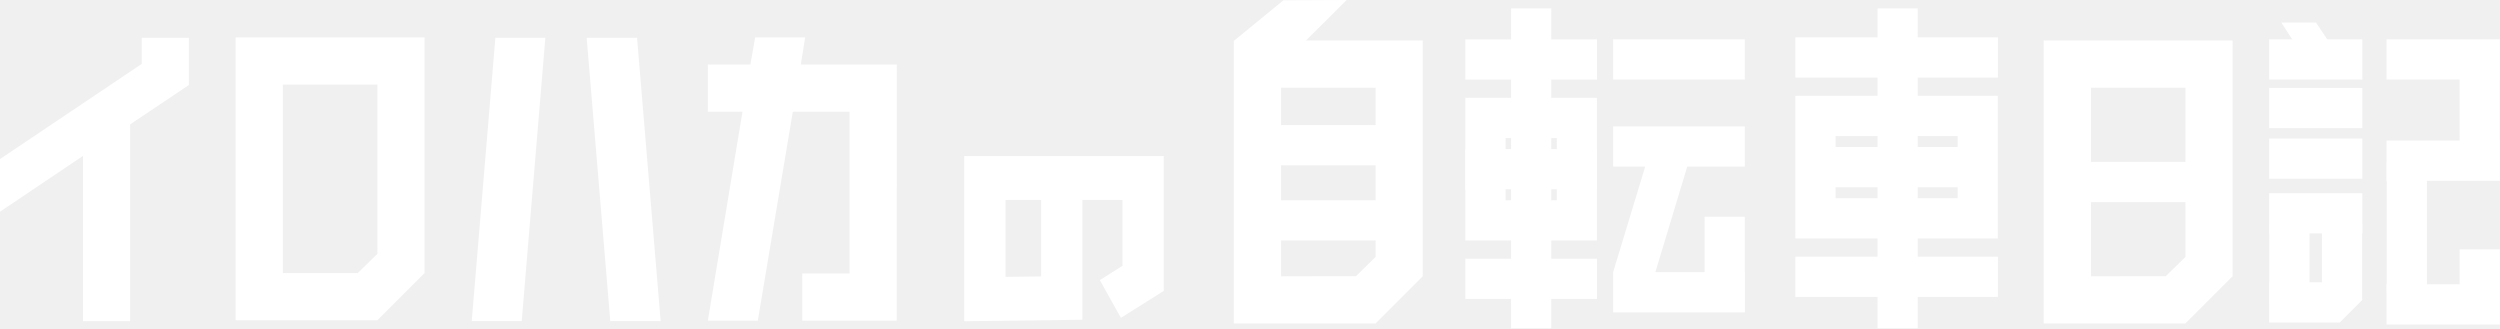
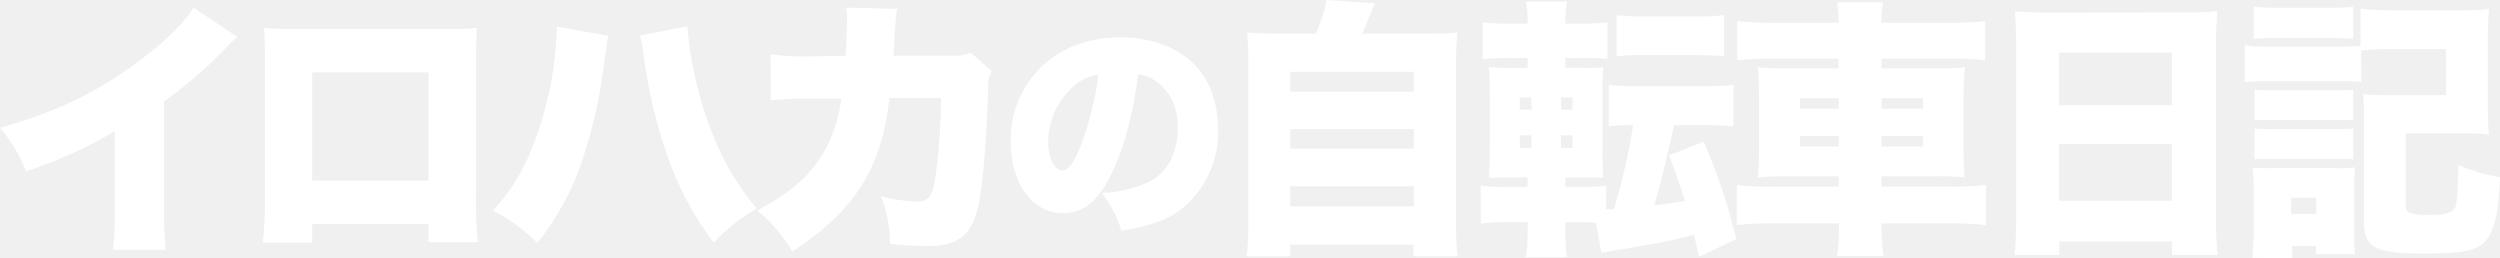
- <svg xmlns="http://www.w3.org/2000/svg" viewBox="0 0 1234.81 162.14">
+ <svg xmlns="http://www.w3.org/2000/svg" viewBox="0 0 487.63 50.31">
  <defs>
    <style>.cls-1{fill:#fff;}</style>
  </defs>
-   <path class="cls-1" d="M93.29,42l-29,19.43v97.18H41V77L0,104.56v-26l70-47V18.66H93.29Z" />
-   <path class="cls-1" d="M209.7,18.46V134.88L186.38,158.2h-70V18.46Zm-33,116.42,9.72-9.53V41.78H139.73v93.1Z" />
-   <path class="cls-1" d="M257.7,158.59H233L244.68,18.66h24.68Zm43.73,0h24.88L314.65,18.66H289.77Z" />
-   <path class="cls-1" d="M442.91,158.39H396.27V135.07h23.32V55.19h-28l-17.29,103.2H349.62l17.11-103.2H349.62V31.87h21L373,18.46h24.68l-2.14,13.41h47.42Z" />
-   <path class="cls-1" d="M476.25,158.66V77.07h98.56v66.59L553.65,157l-10.41-18.64,11.18-7.06V98.75h-19.8v59.18Zm20.39-59.91v38l17.59-.22V98.75Z" />
-   <rect class="cls-1" x="677.29" y="73.21" width="158" height="19.87" transform="translate(839.43 -673.14) rotate(90)" />
-   <rect class="cls-1" x="723.77" y="19.45" width="65.04" height="19.87" />
-   <rect class="cls-1" x="723.77" y="73.62" width="65.04" height="19.87" />
-   <rect class="cls-1" x="796.77" y="19.42" width="65.04" height="19.87" />
-   <rect class="cls-1" x="796.77" y="62.42" width="65.04" height="19.87" />
-   <rect class="cls-1" x="796.77" y="134.42" width="65.04" height="19.87" />
-   <rect class="cls-1" x="828.43" y="120.56" width="46.87" height="19.87" transform="translate(982.36 -721.38) rotate(90)" />
-   <polygon class="cls-1" points="815.62 72.35 796.77 134.42 815.79 140.48 834.64 78.1 815.62 72.35" />
-   <path class="cls-1" d="M723.77,48.32v70.46h65V48.32Zm45.16,50.59H743.64V68.2h25.29Z" />
-   <rect class="cls-1" x="723.77" y="127.78" width="65.04" height="19.87" />
-   <rect class="cls-1" x="858.29" y="73.21" width="158" height="19.87" transform="translate(1020.43 -854.14) rotate(90)" />
-   <rect class="cls-1" x="886.77" y="18.45" width="100.04" height="19.87" />
-   <path class="cls-1" d="M886.77,47.32v70.46h100V47.32ZM966.93,67.2v5.42H906.64V67.2ZM906.64,97.91V92.49h60.29v5.42Z" />
-   <rect class="cls-1" x="886.77" y="126.78" width="100.04" height="19.87" />
-   <path class="cls-1" d="M702.73,20V136.45l-23.32,23.32h-70V20Zm-33,116.42,9.72-9.53V43.35H632.76v93.1Z" />
-   <polygon class="cls-1" points="630.16 34.83 609.68 19.98 633.92 0.14 665.15 0 630.16 34.83" />
-   <rect class="cls-1" x="622.59" y="61.78" width="65.04" height="19.87" />
-   <rect class="cls-1" x="622.59" y="98.91" width="65.04" height="19.87" />
-   <path class="cls-1" d="M1102.73,20V136.45l-23.32,23.32h-70V20Zm-33,116.42,9.72-9.53V43.35h-46.65v93.1Z" />
-   <rect class="cls-1" x="1022.59" y="79.96" width="65.04" height="19.87" />
-   <rect class="cls-1" x="1120.77" y="19.42" width="46.04" height="19.87" />
-   <rect class="cls-1" x="1178.77" y="19.42" width="56.04" height="19.87" />
-   <rect class="cls-1" x="1178.77" y="69.42" width="56.04" height="19.87" />
-   <rect class="cls-1" x="1178.77" y="140.42" width="56.04" height="19.87" />
-   <rect class="cls-1" x="1196.77" y="48.42" width="56.04" height="19.87" transform="translate(1283.14 -1166.43) rotate(90)" />
-   <rect class="cls-1" x="1156.88" y="102.3" width="63.81" height="19.87" transform="translate(1301.03 -1076.55) rotate(90)" />
-   <rect class="cls-1" x="1211.33" y="126.67" width="27" height="19.96" transform="translate(1361.47 -1088.18) rotate(90)" />
-   <rect class="cls-1" x="1120.77" y="43.42" width="46.04" height="19.87" />
-   <rect class="cls-1" x="1120.77" y="68.42" width="46.04" height="19.87" />
-   <rect class="cls-1" x="1120.77" y="95.42" width="46.04" height="19.87" />
-   <rect class="cls-1" x="1120.77" y="139.42" width="35.04" height="19.87" />
-   <rect class="cls-1" x="1137.88" y="119.3" width="37.81" height="19.87" transform="translate(1286.03 -1027.55) rotate(90)" />
-   <rect class="cls-1" x="1150.79" y="147.03" width="15.56" height="7.74" transform="translate(2084.5 -561.62) rotate(135)" />
-   <rect class="cls-1" x="1110.77" y="120.42" width="40.04" height="19.87" transform="translate(1261.14 -1000.43) rotate(90)" />
-   <polygon class="cls-1" points="1138.93 29.9 1153.88 26.09 1143.94 11.14 1126.81 11.14 1138.93 29.9" />
+   <g id="irohaka" data-name="irohaka">
+     <g id="irohaka-blog" data-name="irohakanoblog">
+       <path class="cls-1" d="M46.29,7.19a19,19,0,0,0-2.06,2A88.86,88.86,0,0,1,32,19.79V40.15a76.9,76.9,0,0,0,.31,8.57H22.06a72.57,72.57,0,0,0,.32-8.51V25.6a89.48,89.48,0,0,1-17.3,7.83A28.43,28.43,0,0,0,0,24.92c11.48-3.23,19.57-7.2,28.09-13.76,4.55-3.44,8.1-7,9.63-9.68Z" />
+       <path class="cls-1" d="M60.89,43.7v3.65H51.26a67.06,67.06,0,0,0,.42-8.63V11.53c0-2.27,0-3.91-.21-6.08a61.66,61.66,0,0,0,6.4.21H86.39A60.62,60.62,0,0,0,93,5.45c-.11,1.85-.16,3.76-.16,6.24V38.51a70.1,70.1,0,0,0,.37,8.73H83.58V43.7ZM83.58,14.12H60.89V35.23H83.58Z" />
+       <path class="cls-1" d="M118.66,7a10.66,10.66,0,0,0-.37,2.33,4.85,4.85,0,0,0-.16,1.06c-.06.26-.11.63-.21,1.22a98.29,98.29,0,0,1-3.76,17.82,52.07,52.07,0,0,1-9.36,17.94,36.17,36.17,0,0,0-8.63-6.3,37.13,37.13,0,0,0,7.51-12A67,67,0,0,0,108.6,5.18ZM134.1,5.13A64.72,64.72,0,0,0,136,16.82a66.84,66.84,0,0,0,5.39,14.66,54.5,54.5,0,0,0,6.19,9.2,34.54,34.54,0,0,0-8.36,6.67,61.25,61.25,0,0,1-9.15-17.25,98.42,98.42,0,0,1-4.49-19,29.7,29.7,0,0,0-.74-4.18Z" />
+       <path class="cls-1" d="M164.94,10.9c.16-2.07.27-5.13.27-6.77a14.74,14.74,0,0,0-.16-2.65l9.94.27c-.26,1.21-.26,1.37-.58,6.4,0,1.43,0,1.43-.16,2.7h11.54a7.58,7.58,0,0,0,3.54-.59l4.13,3.6c-.58,1.06-.69,1.48-.74,3.92-.37,11.32-1.17,20.15-2.23,23.64C189,46.34,186.42,48,180.55,48a62.54,62.54,0,0,1-6.93-.43,25.92,25.92,0,0,0-1.8-9.31,30.17,30.17,0,0,0,6.88,1.06c2.54,0,3.17-.85,3.86-5.45a122,122,0,0,0,1-14.76h-10.1a45,45,0,0,1-.79,5.29c-2.33,10.69-7.36,17.56-18.1,24.65a30.69,30.69,0,0,0-6.87-8c7-3.7,11.11-7.46,13.75-12.8a28.06,28.06,0,0,0,2.65-9h-6.62a54.91,54.91,0,0,0-7.14.32l-.05-9a40.27,40.27,0,0,0,7.35.43Z" />
+       <path class="cls-1" d="M217.07,33.32c-2.61,5.74-5.62,8.26-9.7,8.26-6,0-10.24-5.75-10.24-14a19.94,19.94,0,0,1,5.16-13.69c4-4.31,9.66-6.61,16.26-6.61,6,0,11.32,2,14.64,5.53,2.87,3.05,4.4,7.41,4.4,12.48a19.34,19.34,0,0,1-6,14.51C228.56,42.57,225,44,218.73,45a22,22,0,0,0-3.82-7.36,23.55,23.55,0,0,0,9.43-2.29c3.46-1.84,5.39-5.62,5.39-10.42,0-3.82-1.35-6.87-3.95-8.85A7.54,7.54,0,0,0,222,14.5C221,22.22,219.49,28,217.07,33.32Zm-7.73-16.44a14.55,14.55,0,0,0-4.89,10.69c0,3.19,1.21,5.7,2.78,5.7,1.13,0,2.29-1.57,3.64-5a58.57,58.57,0,0,0,3.37-13.7A9,9,0,0,0,209.34,16.88Z" />
+       <path class="cls-1" d="M256.66,6.56A28.85,28.85,0,0,0,258.73,0l9.41.64c-.37.89-.37.89-1.69,4.17-.21.53-.42,1-.79,1.75h11.95c3.23,0,4.71,0,6.67-.21a48.24,48.24,0,0,0-.27,6.4V43.8a41.33,41.33,0,0,0,.32,6.19h-8.62V47.72H251.64V50h-8.47a47.32,47.32,0,0,0,.32-6.13V12.75a50.75,50.75,0,0,0-.26-6.4c2,.16,3.43.21,6.66.21Zm-5,11.32h24.12V14H251.69Zm0,11.11h24.12V25.18H251.69Zm0,11.27h24.12V36.34H251.69Z" />
+       <path class="cls-1" d="M331.41,50.1c-.47-2.22-.58-2.65-1-4.29C325,47.19,323.32,47.45,314,49c-.58.1-.9.16-1.64.32l-1.05-5.88a31,31,0,0,0-3.12-.1h-2.86V45.6a41.72,41.72,0,0,0,.26,4.55h-7.93a34.73,34.73,0,0,0,.31-4.92v-1.9h-3.59a34.82,34.82,0,0,0-5.56.31V36.19a31.89,31.89,0,0,0,5.13.26h4V34.6h-2c-2.69,0-3.43,0-5.55.1.16-1.85.21-3.8.21-6.61v-9c0-2.81-.05-4.23-.21-6a48.23,48.23,0,0,0,5.5.16h2.06V11.32h-3.65a45.83,45.83,0,0,0-5.13.21V4.34a37.27,37.27,0,0,0,5.61.26h3.17V4.23a19.19,19.19,0,0,0-.31-3.91h8a20.16,20.16,0,0,0-.32,3.91V4.6h2.64a36.92,36.92,0,0,0,5.56-.26v7.14a40.73,40.73,0,0,0-5.08-.16h-3.12v1.91h3.17a36.36,36.36,0,0,0,4.23-.11,38.58,38.58,0,0,0-.15,5.29V28.57a53.46,53.46,0,0,0,.15,6.13c-1.11-.1-1.85-.1-4.49-.1h-2.91v1.85h3.65a25.91,25.91,0,0,0,4.28-.26v4.65l1.54-.05a119.09,119.09,0,0,0,3.75-16.4,40.68,40.68,0,0,0-4.76.26V16.56a42.08,42.08,0,0,0,5.66.26h13a42.08,42.08,0,0,0,5.66-.26v8.09a56.35,56.35,0,0,0-5.66-.26h-5.88l-2,8.52c-.74,3.12-.74,3.12-1.91,7.14,3-.37,3.34-.43,6-.85-1.37-4.28-1.53-4.76-3.12-8.89l6.77-2.69a115.91,115.91,0,0,1,6.35,19ZM296.44,19v2.38h2.28V19Zm0,7.41v2.43h2.28V26.4Zm10.27-5V19h-2.23v2.38Zm0,7.46V26.4h-2.23v2.43Zm8.62-25.92a36.91,36.91,0,0,0,5.5.26h9.95a36.91,36.91,0,0,0,5.5-.26v8a6.33,6.33,0,0,1-1.27-.11c-.85,0-2.38-.1-4.23-.1h-9.95a37.73,37.73,0,0,0-5.5.26Z" />
+       <path class="cls-1" d="M358.65,4.44a33.36,33.36,0,0,0-.31-4h8.94a25.55,25.55,0,0,0-.32,4H380.4a52.44,52.44,0,0,0,6.82-.31v7.61a60.41,60.41,0,0,0-6.56-.31H367v1.9h10.58a47.2,47.2,0,0,0,5.71-.21A49.28,49.28,0,0,0,383,18.3V29.41a49.36,49.36,0,0,0,.21,5.19,49.38,49.38,0,0,0-5.76-.21H367v2h13.65a49.72,49.72,0,0,0,6.72-.32v7.83a55.74,55.74,0,0,0-6.93-.32H367a42.83,42.83,0,0,0,.37,6.35h-9.05a36,36,0,0,0,.37-6.35h-13a55.74,55.74,0,0,0-6.93.32V36.08a52.18,52.18,0,0,0,6.83.32h13.06v-2h-10a50.13,50.13,0,0,0-5.77.21,51.33,51.33,0,0,0,.21-5.19V18.3a51.13,51.13,0,0,0-.21-5.18,47.74,47.74,0,0,0,5.71.21h10v-1.9H345.43a59.64,59.64,0,0,0-6.56.31V4.13a58.3,58.3,0,0,0,6.82.31Zm-7.56,14.71v2.06h7.56V19.15Zm0,7.35v2.07h7.56V26.5Zm24-5.29V19.15H367v2.06Zm0,7.36V26.5H367v2.07Z" />
+       <path class="cls-1" d="M426.63,2.43a46,46,0,0,0,5.87-.26c-.16,2.27-.26,4.23-.26,6V42.48a67.77,67.77,0,0,0,.32,7.25h-8.89V47.08h-22v2.65h-8.73c.21-2.17.32-4.6.32-7.25V8.2c0-2-.11-3.86-.26-6,1.74.16,3.65.26,6.08.26Zm-3,18.1V10.26h-22V20.53Zm-22,7.56V39.15h22V28.09Z" />
+       <path class="cls-1" d="M460.59,16a32.5,32.5,0,0,0-4.18-.16H442.13a33,33,0,0,0-4.29.21V8.83a22.83,22.83,0,0,0,4.29.27h14.18a36.16,36.16,0,0,0,4.12-.16V1.69a51.11,51.11,0,0,0,6.14.32h13.12a45.18,45.18,0,0,0,5.82-.26,48.11,48.11,0,0,0-.26,5.5V20.74c0,2.33.05,3.6.21,5.5A39.79,39.79,0,0,0,480,26H469.27V40.05c0,1,.16,1.27,1,1.58a13.38,13.38,0,0,0,3.81.27c2.86,0,4.13-.32,4.71-1.22.42-.69.64-2.8.69-8.52a33.82,33.82,0,0,0,8.15,2.39c-.32,7.35-1.12,10.63-3,12.64-1.53,1.69-4.49,2.27-11.69,2.27-9.73,0-11.85-1.11-11.85-6.29V23.65a48.55,48.55,0,0,0-.16-5.29,51.83,51.83,0,0,0,5.4.21H477.1v-9H466.57a59.32,59.32,0,0,0-6,.26ZM439.33,50.31c.15-1.8.26-3.54.26-5.18V36.61a30,30,0,0,0-.21-3.92,33.56,33.56,0,0,0,3.91.11H456.1a15.65,15.65,0,0,0,3.22-.16,32.37,32.37,0,0,0-.1,3.55V46.34c0,.48,0,.64,0,1.38a12.19,12.19,0,0,1,.05,1.32,2,2,0,0,0,.06.53h-7.62V48H447.1v2.33Zm.26-49a38.1,38.1,0,0,0,4.81.21h9.79A38.37,38.37,0,0,0,459,1.32V7.57c-1.33-.11-2.6-.16-4.82-.16H444.4c-2.27,0-3.28,0-4.81.16Zm.16,16.19a25.34,25.34,0,0,0,3.17.11H456a20.76,20.76,0,0,0,3-.11v6a23.67,23.67,0,0,0-3-.11H442.92a25.76,25.76,0,0,0-3.17.11Zm0,7.57a27.85,27.85,0,0,0,3.17.1h13a23.28,23.28,0,0,0,3.07-.1v6a28,28,0,0,0-3.18-.1h-13a26.87,26.87,0,0,0-3.07.1Zm7.14,16.66h4.92V38.57h-4.92Z" />
+     </g>
+   </g>
</svg>
